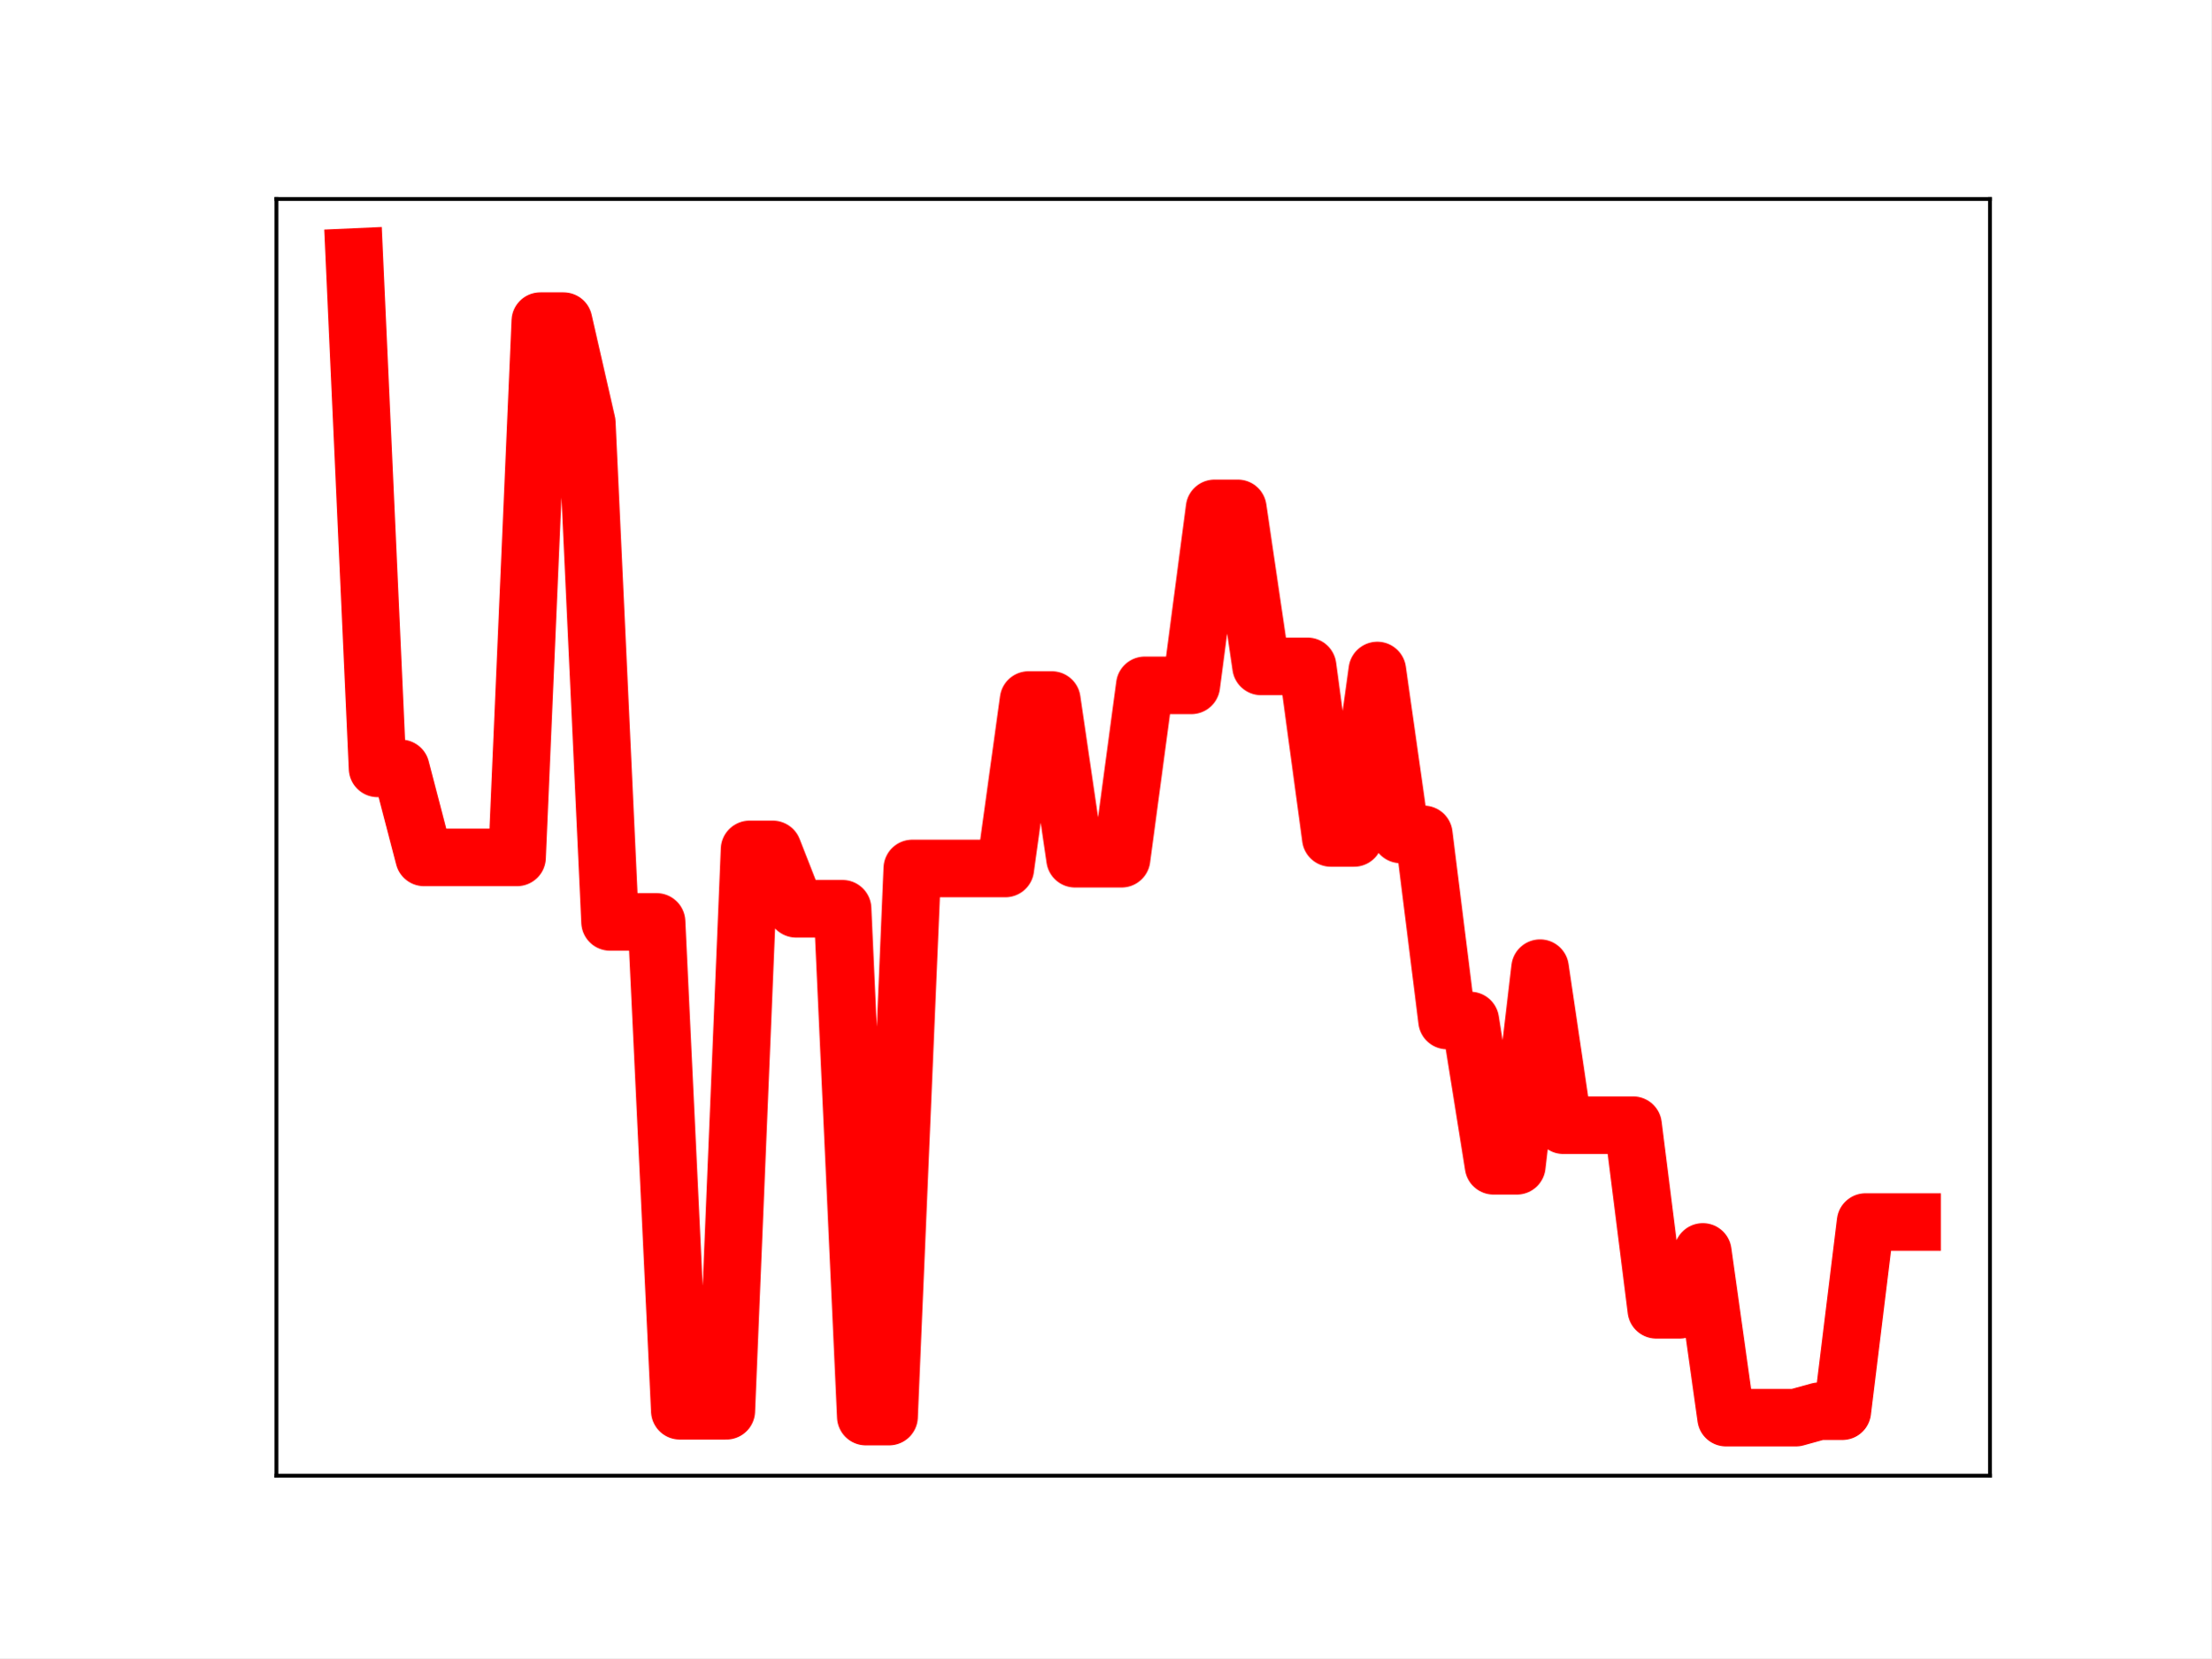
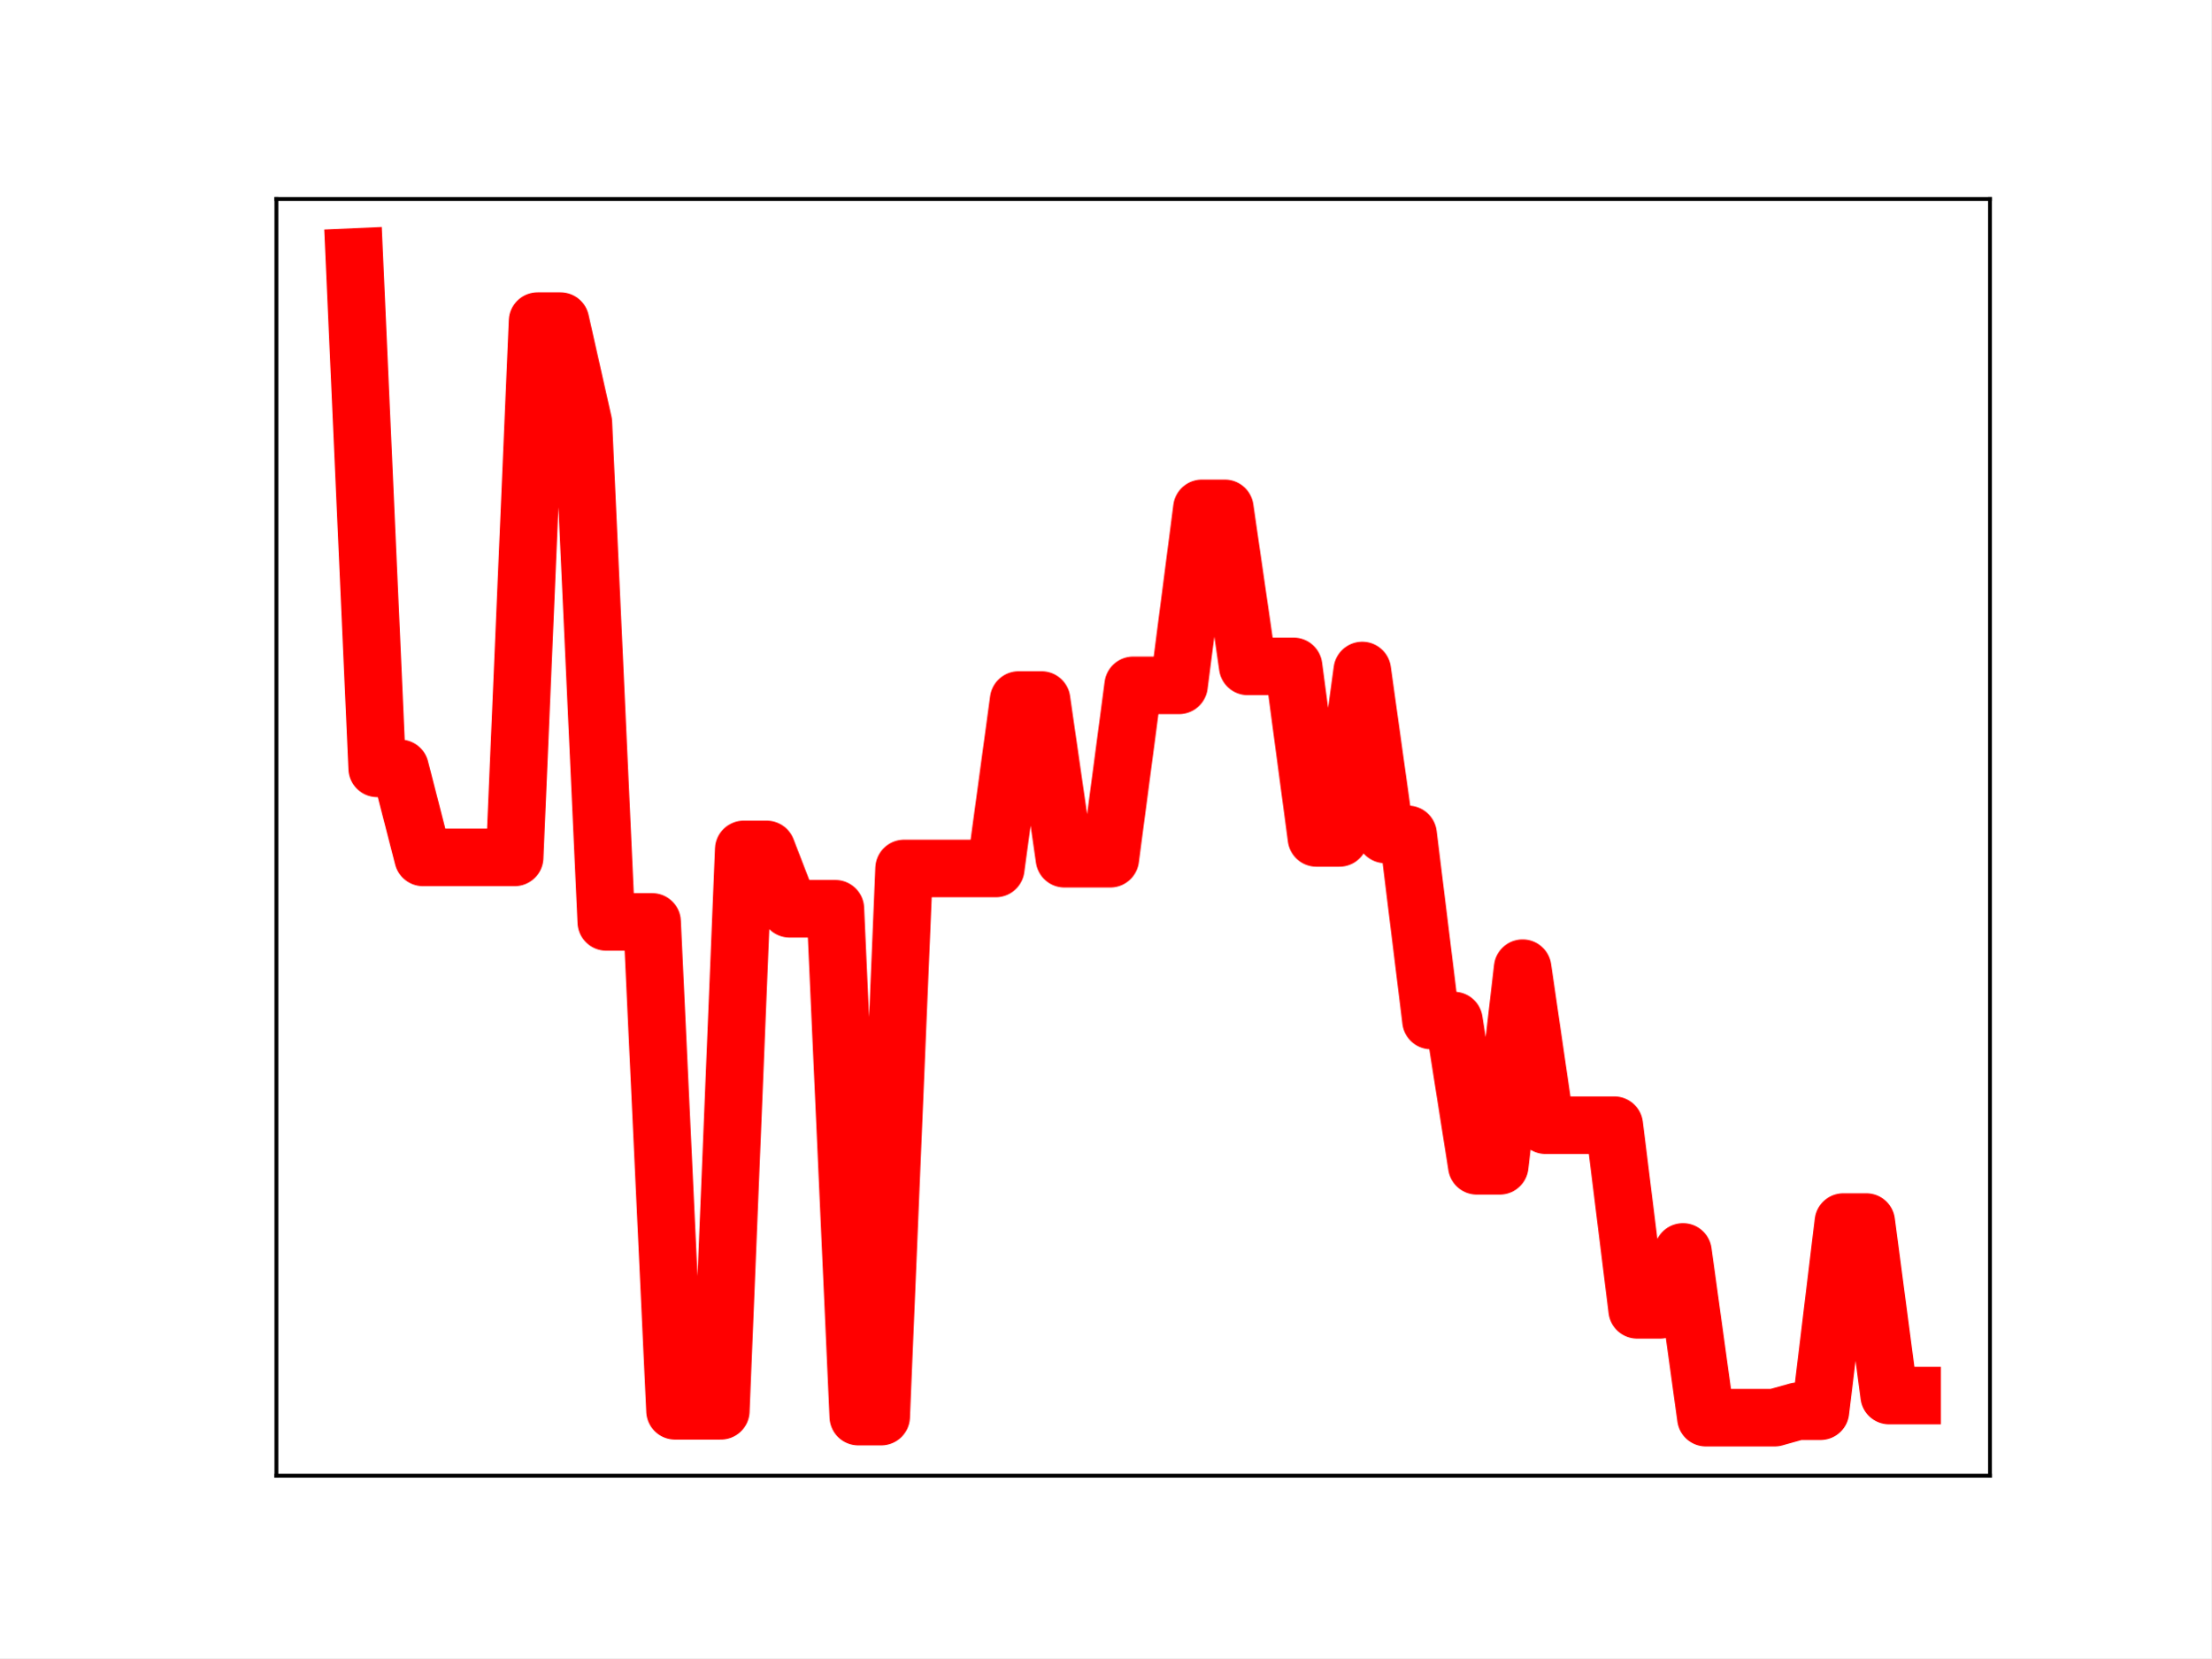
<svg xmlns="http://www.w3.org/2000/svg" xmlns:xlink="http://www.w3.org/1999/xlink" height="345.6pt" version="1.1" viewBox="0 0 460.8 345.6" width="460.8pt">
  <defs>
    <style type="text/css">
*{stroke-linecap:butt;stroke-linejoin:round;}
  </style>
  </defs>
  <g id="figure_1">
    <g id="patch_1">
      <path d="M 0 345.6  L 460.8 345.6  L 460.8 0  L 0 0  z " style="fill:#ffffff;" />
    </g>
    <g id="axes_1">
      <g id="patch_2">
        <path d="M 57.6 307.584  L 414.72 307.584  L 414.72 41.472  L 57.6 41.472  z " style="fill:#ffffff;" />
      </g>
      <g id="line2d_1">
-         <path clip-path="url(#pcb99adf263)" d="M 73.833 53.568  L 78.678 160.148  L 83.524 160.148  L 88.369 178.704  L 93.215 178.704  L 98.061 178.704  L 102.906 178.704  L 107.752 178.704  L 112.597 66.93  L 117.443 66.93  L 122.289 88.133  L 127.134 192.156  L 131.98 192.156  L 136.825 192.156  L 141.671 294.058  L 146.517 294.058  L 151.362 294.058  L 156.208 177.048  L 161.053 177.048  L 165.899 189.414  L 170.745 189.414  L 175.59 189.414  L 180.436 295.265  L 185.281 295.265  L 190.127 181.017  L 194.972 181.017  L 199.818 181.017  L 204.664 181.017  L 209.509 181.017  L 214.355 145.909  L 219.2 145.909  L 224.046 178.984  L 228.892 178.984  L 233.737 178.984  L 238.583 142.847  L 243.428 142.847  L 248.274 142.847  L 253.12 105.958  L 257.965 105.958  L 262.811 138.894  L 267.656 138.894  L 272.502 138.894  L 277.348 174.653  L 282.193 174.653  L 287.039 139.755  L 291.884 173.919  L 296.73 173.919  L 301.575 212.709  L 306.421 212.709  L 311.267 242.994  L 316.112 242.994  L 320.958 201.8  L 325.803 234.528  L 330.649 234.528  L 335.495 234.528  L 340.34 234.528  L 345.186 273.011  L 350.031 273.011  L 354.877 260.946  L 359.723 295.488  L 364.568 295.488  L 369.414 295.488  L 374.259 295.488  L 379.105 294.145  L 383.951 294.145  L 388.796 254.717  L 393.642 254.717  L 398.487 254.717  " style="fill:none;stroke:#ff0000;stroke-linecap:square;stroke-width:12;" />
+         <path clip-path="url(#p0f33018b11)" d="M 73.833 53.568  L 78.607 160.148  L 83.381 160.148  L 88.156 178.704  L 92.93 178.704  L 97.704 178.704  L 102.479 178.704  L 107.253 178.704  L 112.027 66.93  L 116.802 66.93  L 121.576 88.133  L 126.35 192.156  L 131.125 192.156  L 135.899 192.156  L 140.673 294.058  L 145.448 294.058  L 150.222 294.058  L 154.996 177.048  L 159.771 177.048  L 164.545 189.414  L 169.319 189.414  L 174.094 189.414  L 178.868 295.265  L 183.642 295.265  L 188.417 181.017  L 193.191 181.017  L 197.965 181.017  L 202.74 181.017  L 207.514 181.017  L 212.288 145.909  L 217.063 145.909  L 221.837 178.984  L 226.611 178.984  L 231.386 178.984  L 236.16 142.847  L 240.934 142.847  L 245.709 142.847  L 250.483 105.958  L 255.257 105.958  L 260.032 138.894  L 264.806 138.894  L 269.58 138.894  L 274.355 174.653  L 279.129 174.653  L 283.903 139.755  L 288.678 173.919  L 293.452 173.919  L 298.226 212.709  L 303.001 212.709  L 307.775 242.994  L 312.549 242.994  L 317.324 201.8  L 322.098 234.528  L 326.872 234.528  L 331.647 234.528  L 336.421 234.528  L 341.195 273.011  L 345.97 273.011  L 350.744 260.946  L 355.518 295.488  L 360.293 295.488  L 365.067 295.488  L 369.841 295.488  L 374.616 294.145  L 379.39 294.145  L 384.164 254.717  L 388.939 254.717  L 393.713 290.882  L 398.487 290.882  " style="fill:none;stroke:#ff0000;stroke-linecap:square;stroke-width:12;" />
        <defs>
-           <path d="M 0 3  C 0.796 3 1.559 2.684 2.121 2.121  C 2.684 1.559 3 0.796 3 0  C 3 -0.796 2.684 -1.559 2.121 -2.121  C 1.559 -2.684 0.796 -3 0 -3  C -0.796 -3 -1.559 -2.684 -2.121 -2.121  C -2.684 -1.559 -3 -0.796 -3 0  C -3 0.796 -2.684 1.559 -2.121 2.121  C -1.559 2.684 -0.796 3 0 3  z " id="mfd72280b23" style="stroke:#ff0000;" />
+           <path d="M 0 3  C 0.796 3 1.559 2.684 2.121 2.121  C 2.684 1.559 3 0.796 3 0  C 3 -0.796 2.684 -1.559 2.121 -2.121  C 1.559 -2.684 0.796 -3 0 -3  C -0.796 -3 -1.559 -2.684 -2.121 -2.121  C -2.684 -1.559 -3 -0.796 -3 0  C -3 0.796 -2.684 1.559 -2.121 2.121  C -1.559 2.684 -0.796 3 0 3  z " id="mebfd22168f" style="stroke:#ff0000;" />
        </defs>
-         <g clip-path="url(#pcb99adf263)">
-           <use style="fill:#ff0000;stroke:#ff0000;" x="73.833" xlink:href="#mfd72280b23" y="53.568" />
-           <use style="fill:#ff0000;stroke:#ff0000;" x="78.678" xlink:href="#mfd72280b23" y="160.148" />
-           <use style="fill:#ff0000;stroke:#ff0000;" x="83.524" xlink:href="#mfd72280b23" y="160.148" />
-           <use style="fill:#ff0000;stroke:#ff0000;" x="88.369" xlink:href="#mfd72280b23" y="178.704" />
-           <use style="fill:#ff0000;stroke:#ff0000;" x="93.215" xlink:href="#mfd72280b23" y="178.704" />
-           <use style="fill:#ff0000;stroke:#ff0000;" x="98.061" xlink:href="#mfd72280b23" y="178.704" />
-           <use style="fill:#ff0000;stroke:#ff0000;" x="102.906" xlink:href="#mfd72280b23" y="178.704" />
-           <use style="fill:#ff0000;stroke:#ff0000;" x="107.752" xlink:href="#mfd72280b23" y="178.704" />
-           <use style="fill:#ff0000;stroke:#ff0000;" x="112.597" xlink:href="#mfd72280b23" y="66.93" />
-           <use style="fill:#ff0000;stroke:#ff0000;" x="117.443" xlink:href="#mfd72280b23" y="66.93" />
-           <use style="fill:#ff0000;stroke:#ff0000;" x="122.289" xlink:href="#mfd72280b23" y="88.133" />
-           <use style="fill:#ff0000;stroke:#ff0000;" x="127.134" xlink:href="#mfd72280b23" y="192.156" />
-           <use style="fill:#ff0000;stroke:#ff0000;" x="131.98" xlink:href="#mfd72280b23" y="192.156" />
-           <use style="fill:#ff0000;stroke:#ff0000;" x="136.825" xlink:href="#mfd72280b23" y="192.156" />
-           <use style="fill:#ff0000;stroke:#ff0000;" x="141.671" xlink:href="#mfd72280b23" y="294.058" />
-           <use style="fill:#ff0000;stroke:#ff0000;" x="146.517" xlink:href="#mfd72280b23" y="294.058" />
-           <use style="fill:#ff0000;stroke:#ff0000;" x="151.362" xlink:href="#mfd72280b23" y="294.058" />
-           <use style="fill:#ff0000;stroke:#ff0000;" x="156.208" xlink:href="#mfd72280b23" y="177.048" />
-           <use style="fill:#ff0000;stroke:#ff0000;" x="161.053" xlink:href="#mfd72280b23" y="177.048" />
-           <use style="fill:#ff0000;stroke:#ff0000;" x="165.899" xlink:href="#mfd72280b23" y="189.414" />
-           <use style="fill:#ff0000;stroke:#ff0000;" x="170.745" xlink:href="#mfd72280b23" y="189.414" />
-           <use style="fill:#ff0000;stroke:#ff0000;" x="175.59" xlink:href="#mfd72280b23" y="189.414" />
-           <use style="fill:#ff0000;stroke:#ff0000;" x="180.436" xlink:href="#mfd72280b23" y="295.265" />
-           <use style="fill:#ff0000;stroke:#ff0000;" x="185.281" xlink:href="#mfd72280b23" y="295.265" />
-           <use style="fill:#ff0000;stroke:#ff0000;" x="190.127" xlink:href="#mfd72280b23" y="181.017" />
-           <use style="fill:#ff0000;stroke:#ff0000;" x="194.972" xlink:href="#mfd72280b23" y="181.017" />
-           <use style="fill:#ff0000;stroke:#ff0000;" x="199.818" xlink:href="#mfd72280b23" y="181.017" />
-           <use style="fill:#ff0000;stroke:#ff0000;" x="204.664" xlink:href="#mfd72280b23" y="181.017" />
-           <use style="fill:#ff0000;stroke:#ff0000;" x="209.509" xlink:href="#mfd72280b23" y="181.017" />
-           <use style="fill:#ff0000;stroke:#ff0000;" x="214.355" xlink:href="#mfd72280b23" y="145.909" />
-           <use style="fill:#ff0000;stroke:#ff0000;" x="219.2" xlink:href="#mfd72280b23" y="145.909" />
-           <use style="fill:#ff0000;stroke:#ff0000;" x="224.046" xlink:href="#mfd72280b23" y="178.984" />
-           <use style="fill:#ff0000;stroke:#ff0000;" x="228.892" xlink:href="#mfd72280b23" y="178.984" />
-           <use style="fill:#ff0000;stroke:#ff0000;" x="233.737" xlink:href="#mfd72280b23" y="178.984" />
-           <use style="fill:#ff0000;stroke:#ff0000;" x="238.583" xlink:href="#mfd72280b23" y="142.847" />
-           <use style="fill:#ff0000;stroke:#ff0000;" x="243.428" xlink:href="#mfd72280b23" y="142.847" />
-           <use style="fill:#ff0000;stroke:#ff0000;" x="248.274" xlink:href="#mfd72280b23" y="142.847" />
-           <use style="fill:#ff0000;stroke:#ff0000;" x="253.12" xlink:href="#mfd72280b23" y="105.958" />
-           <use style="fill:#ff0000;stroke:#ff0000;" x="257.965" xlink:href="#mfd72280b23" y="105.958" />
-           <use style="fill:#ff0000;stroke:#ff0000;" x="262.811" xlink:href="#mfd72280b23" y="138.894" />
-           <use style="fill:#ff0000;stroke:#ff0000;" x="267.656" xlink:href="#mfd72280b23" y="138.894" />
-           <use style="fill:#ff0000;stroke:#ff0000;" x="272.502" xlink:href="#mfd72280b23" y="138.894" />
-           <use style="fill:#ff0000;stroke:#ff0000;" x="277.348" xlink:href="#mfd72280b23" y="174.653" />
-           <use style="fill:#ff0000;stroke:#ff0000;" x="282.193" xlink:href="#mfd72280b23" y="174.653" />
-           <use style="fill:#ff0000;stroke:#ff0000;" x="287.039" xlink:href="#mfd72280b23" y="139.755" />
-           <use style="fill:#ff0000;stroke:#ff0000;" x="291.884" xlink:href="#mfd72280b23" y="173.919" />
-           <use style="fill:#ff0000;stroke:#ff0000;" x="296.73" xlink:href="#mfd72280b23" y="173.919" />
-           <use style="fill:#ff0000;stroke:#ff0000;" x="301.575" xlink:href="#mfd72280b23" y="212.709" />
-           <use style="fill:#ff0000;stroke:#ff0000;" x="306.421" xlink:href="#mfd72280b23" y="212.709" />
-           <use style="fill:#ff0000;stroke:#ff0000;" x="311.267" xlink:href="#mfd72280b23" y="242.994" />
-           <use style="fill:#ff0000;stroke:#ff0000;" x="316.112" xlink:href="#mfd72280b23" y="242.994" />
-           <use style="fill:#ff0000;stroke:#ff0000;" x="320.958" xlink:href="#mfd72280b23" y="201.8" />
-           <use style="fill:#ff0000;stroke:#ff0000;" x="325.803" xlink:href="#mfd72280b23" y="234.528" />
-           <use style="fill:#ff0000;stroke:#ff0000;" x="330.649" xlink:href="#mfd72280b23" y="234.528" />
-           <use style="fill:#ff0000;stroke:#ff0000;" x="335.495" xlink:href="#mfd72280b23" y="234.528" />
-           <use style="fill:#ff0000;stroke:#ff0000;" x="340.34" xlink:href="#mfd72280b23" y="234.528" />
-           <use style="fill:#ff0000;stroke:#ff0000;" x="345.186" xlink:href="#mfd72280b23" y="273.011" />
-           <use style="fill:#ff0000;stroke:#ff0000;" x="350.031" xlink:href="#mfd72280b23" y="273.011" />
-           <use style="fill:#ff0000;stroke:#ff0000;" x="354.877" xlink:href="#mfd72280b23" y="260.946" />
-           <use style="fill:#ff0000;stroke:#ff0000;" x="359.723" xlink:href="#mfd72280b23" y="295.488" />
-           <use style="fill:#ff0000;stroke:#ff0000;" x="364.568" xlink:href="#mfd72280b23" y="295.488" />
-           <use style="fill:#ff0000;stroke:#ff0000;" x="369.414" xlink:href="#mfd72280b23" y="295.488" />
-           <use style="fill:#ff0000;stroke:#ff0000;" x="374.259" xlink:href="#mfd72280b23" y="295.488" />
-           <use style="fill:#ff0000;stroke:#ff0000;" x="379.105" xlink:href="#mfd72280b23" y="294.145" />
-           <use style="fill:#ff0000;stroke:#ff0000;" x="383.951" xlink:href="#mfd72280b23" y="294.145" />
-           <use style="fill:#ff0000;stroke:#ff0000;" x="388.796" xlink:href="#mfd72280b23" y="254.717" />
-           <use style="fill:#ff0000;stroke:#ff0000;" x="393.642" xlink:href="#mfd72280b23" y="254.717" />
-           <use style="fill:#ff0000;stroke:#ff0000;" x="398.487" xlink:href="#mfd72280b23" y="254.717" />
+         <g clip-path="url(#p0f33018b11)">
+           <use style="fill:#ff0000;stroke:#ff0000;" x="73.833" xlink:href="#mebfd22168f" y="53.568" />
+           <use style="fill:#ff0000;stroke:#ff0000;" x="78.607" xlink:href="#mebfd22168f" y="160.148" />
+           <use style="fill:#ff0000;stroke:#ff0000;" x="83.381" xlink:href="#mebfd22168f" y="160.148" />
+           <use style="fill:#ff0000;stroke:#ff0000;" x="88.156" xlink:href="#mebfd22168f" y="178.704" />
+           <use style="fill:#ff0000;stroke:#ff0000;" x="92.93" xlink:href="#mebfd22168f" y="178.704" />
+           <use style="fill:#ff0000;stroke:#ff0000;" x="97.704" xlink:href="#mebfd22168f" y="178.704" />
+           <use style="fill:#ff0000;stroke:#ff0000;" x="102.479" xlink:href="#mebfd22168f" y="178.704" />
+           <use style="fill:#ff0000;stroke:#ff0000;" x="107.253" xlink:href="#mebfd22168f" y="178.704" />
+           <use style="fill:#ff0000;stroke:#ff0000;" x="112.027" xlink:href="#mebfd22168f" y="66.93" />
+           <use style="fill:#ff0000;stroke:#ff0000;" x="116.802" xlink:href="#mebfd22168f" y="66.93" />
+           <use style="fill:#ff0000;stroke:#ff0000;" x="121.576" xlink:href="#mebfd22168f" y="88.133" />
+           <use style="fill:#ff0000;stroke:#ff0000;" x="126.35" xlink:href="#mebfd22168f" y="192.156" />
+           <use style="fill:#ff0000;stroke:#ff0000;" x="131.125" xlink:href="#mebfd22168f" y="192.156" />
+           <use style="fill:#ff0000;stroke:#ff0000;" x="135.899" xlink:href="#mebfd22168f" y="192.156" />
+           <use style="fill:#ff0000;stroke:#ff0000;" x="140.673" xlink:href="#mebfd22168f" y="294.058" />
+           <use style="fill:#ff0000;stroke:#ff0000;" x="145.448" xlink:href="#mebfd22168f" y="294.058" />
+           <use style="fill:#ff0000;stroke:#ff0000;" x="150.222" xlink:href="#mebfd22168f" y="294.058" />
+           <use style="fill:#ff0000;stroke:#ff0000;" x="154.996" xlink:href="#mebfd22168f" y="177.048" />
+           <use style="fill:#ff0000;stroke:#ff0000;" x="159.771" xlink:href="#mebfd22168f" y="177.048" />
+           <use style="fill:#ff0000;stroke:#ff0000;" x="164.545" xlink:href="#mebfd22168f" y="189.414" />
+           <use style="fill:#ff0000;stroke:#ff0000;" x="169.319" xlink:href="#mebfd22168f" y="189.414" />
+           <use style="fill:#ff0000;stroke:#ff0000;" x="174.094" xlink:href="#mebfd22168f" y="189.414" />
+           <use style="fill:#ff0000;stroke:#ff0000;" x="178.868" xlink:href="#mebfd22168f" y="295.265" />
+           <use style="fill:#ff0000;stroke:#ff0000;" x="183.642" xlink:href="#mebfd22168f" y="295.265" />
+           <use style="fill:#ff0000;stroke:#ff0000;" x="188.417" xlink:href="#mebfd22168f" y="181.017" />
+           <use style="fill:#ff0000;stroke:#ff0000;" x="193.191" xlink:href="#mebfd22168f" y="181.017" />
+           <use style="fill:#ff0000;stroke:#ff0000;" x="197.965" xlink:href="#mebfd22168f" y="181.017" />
+           <use style="fill:#ff0000;stroke:#ff0000;" x="202.74" xlink:href="#mebfd22168f" y="181.017" />
+           <use style="fill:#ff0000;stroke:#ff0000;" x="207.514" xlink:href="#mebfd22168f" y="181.017" />
+           <use style="fill:#ff0000;stroke:#ff0000;" x="212.288" xlink:href="#mebfd22168f" y="145.909" />
+           <use style="fill:#ff0000;stroke:#ff0000;" x="217.063" xlink:href="#mebfd22168f" y="145.909" />
+           <use style="fill:#ff0000;stroke:#ff0000;" x="221.837" xlink:href="#mebfd22168f" y="178.984" />
+           <use style="fill:#ff0000;stroke:#ff0000;" x="226.611" xlink:href="#mebfd22168f" y="178.984" />
+           <use style="fill:#ff0000;stroke:#ff0000;" x="231.386" xlink:href="#mebfd22168f" y="178.984" />
+           <use style="fill:#ff0000;stroke:#ff0000;" x="236.16" xlink:href="#mebfd22168f" y="142.847" />
+           <use style="fill:#ff0000;stroke:#ff0000;" x="240.934" xlink:href="#mebfd22168f" y="142.847" />
+           <use style="fill:#ff0000;stroke:#ff0000;" x="245.709" xlink:href="#mebfd22168f" y="142.847" />
+           <use style="fill:#ff0000;stroke:#ff0000;" x="250.483" xlink:href="#mebfd22168f" y="105.958" />
+           <use style="fill:#ff0000;stroke:#ff0000;" x="255.257" xlink:href="#mebfd22168f" y="105.958" />
+           <use style="fill:#ff0000;stroke:#ff0000;" x="260.032" xlink:href="#mebfd22168f" y="138.894" />
+           <use style="fill:#ff0000;stroke:#ff0000;" x="264.806" xlink:href="#mebfd22168f" y="138.894" />
+           <use style="fill:#ff0000;stroke:#ff0000;" x="269.58" xlink:href="#mebfd22168f" y="138.894" />
+           <use style="fill:#ff0000;stroke:#ff0000;" x="274.355" xlink:href="#mebfd22168f" y="174.653" />
+           <use style="fill:#ff0000;stroke:#ff0000;" x="279.129" xlink:href="#mebfd22168f" y="174.653" />
+           <use style="fill:#ff0000;stroke:#ff0000;" x="283.903" xlink:href="#mebfd22168f" y="139.755" />
+           <use style="fill:#ff0000;stroke:#ff0000;" x="288.678" xlink:href="#mebfd22168f" y="173.919" />
+           <use style="fill:#ff0000;stroke:#ff0000;" x="293.452" xlink:href="#mebfd22168f" y="173.919" />
+           <use style="fill:#ff0000;stroke:#ff0000;" x="298.226" xlink:href="#mebfd22168f" y="212.709" />
+           <use style="fill:#ff0000;stroke:#ff0000;" x="303.001" xlink:href="#mebfd22168f" y="212.709" />
+           <use style="fill:#ff0000;stroke:#ff0000;" x="307.775" xlink:href="#mebfd22168f" y="242.994" />
+           <use style="fill:#ff0000;stroke:#ff0000;" x="312.549" xlink:href="#mebfd22168f" y="242.994" />
+           <use style="fill:#ff0000;stroke:#ff0000;" x="317.324" xlink:href="#mebfd22168f" y="201.8" />
+           <use style="fill:#ff0000;stroke:#ff0000;" x="322.098" xlink:href="#mebfd22168f" y="234.528" />
+           <use style="fill:#ff0000;stroke:#ff0000;" x="326.872" xlink:href="#mebfd22168f" y="234.528" />
+           <use style="fill:#ff0000;stroke:#ff0000;" x="331.647" xlink:href="#mebfd22168f" y="234.528" />
+           <use style="fill:#ff0000;stroke:#ff0000;" x="336.421" xlink:href="#mebfd22168f" y="234.528" />
+           <use style="fill:#ff0000;stroke:#ff0000;" x="341.195" xlink:href="#mebfd22168f" y="273.011" />
+           <use style="fill:#ff0000;stroke:#ff0000;" x="345.97" xlink:href="#mebfd22168f" y="273.011" />
+           <use style="fill:#ff0000;stroke:#ff0000;" x="350.744" xlink:href="#mebfd22168f" y="260.946" />
+           <use style="fill:#ff0000;stroke:#ff0000;" x="355.518" xlink:href="#mebfd22168f" y="295.488" />
+           <use style="fill:#ff0000;stroke:#ff0000;" x="360.293" xlink:href="#mebfd22168f" y="295.488" />
+           <use style="fill:#ff0000;stroke:#ff0000;" x="365.067" xlink:href="#mebfd22168f" y="295.488" />
+           <use style="fill:#ff0000;stroke:#ff0000;" x="369.841" xlink:href="#mebfd22168f" y="295.488" />
+           <use style="fill:#ff0000;stroke:#ff0000;" x="374.616" xlink:href="#mebfd22168f" y="294.145" />
+           <use style="fill:#ff0000;stroke:#ff0000;" x="379.39" xlink:href="#mebfd22168f" y="294.145" />
+           <use style="fill:#ff0000;stroke:#ff0000;" x="384.164" xlink:href="#mebfd22168f" y="254.717" />
+           <use style="fill:#ff0000;stroke:#ff0000;" x="388.939" xlink:href="#mebfd22168f" y="254.717" />
+           <use style="fill:#ff0000;stroke:#ff0000;" x="393.713" xlink:href="#mebfd22168f" y="290.882" />
+           <use style="fill:#ff0000;stroke:#ff0000;" x="398.487" xlink:href="#mebfd22168f" y="290.882" />
        </g>
      </g>
      <g id="patch_3">
        <path d="M 57.6 307.584  L 57.6 41.472  " style="fill:none;stroke:#000000;stroke-linecap:square;stroke-linejoin:miter;stroke-width:0.8;" />
      </g>
      <g id="patch_4">
        <path d="M 414.72 307.584  L 414.72 41.472  " style="fill:none;stroke:#000000;stroke-linecap:square;stroke-linejoin:miter;stroke-width:0.8;" />
      </g>
      <g id="patch_5">
        <path d="M 57.6 307.584  L 414.72 307.584  " style="fill:none;stroke:#000000;stroke-linecap:square;stroke-linejoin:miter;stroke-width:0.8;" />
      </g>
      <g id="patch_6">
        <path d="M 57.6 41.472  L 414.72 41.472  " style="fill:none;stroke:#000000;stroke-linecap:square;stroke-linejoin:miter;stroke-width:0.8;" />
      </g>
    </g>
  </g>
  <defs>
-     <clipPath id="pcb99adf263">
+     <clipPath id="p0f33018b11">
      <rect height="266.112" width="357.12" x="57.6" y="41.472" />
    </clipPath>
  </defs>
</svg>
